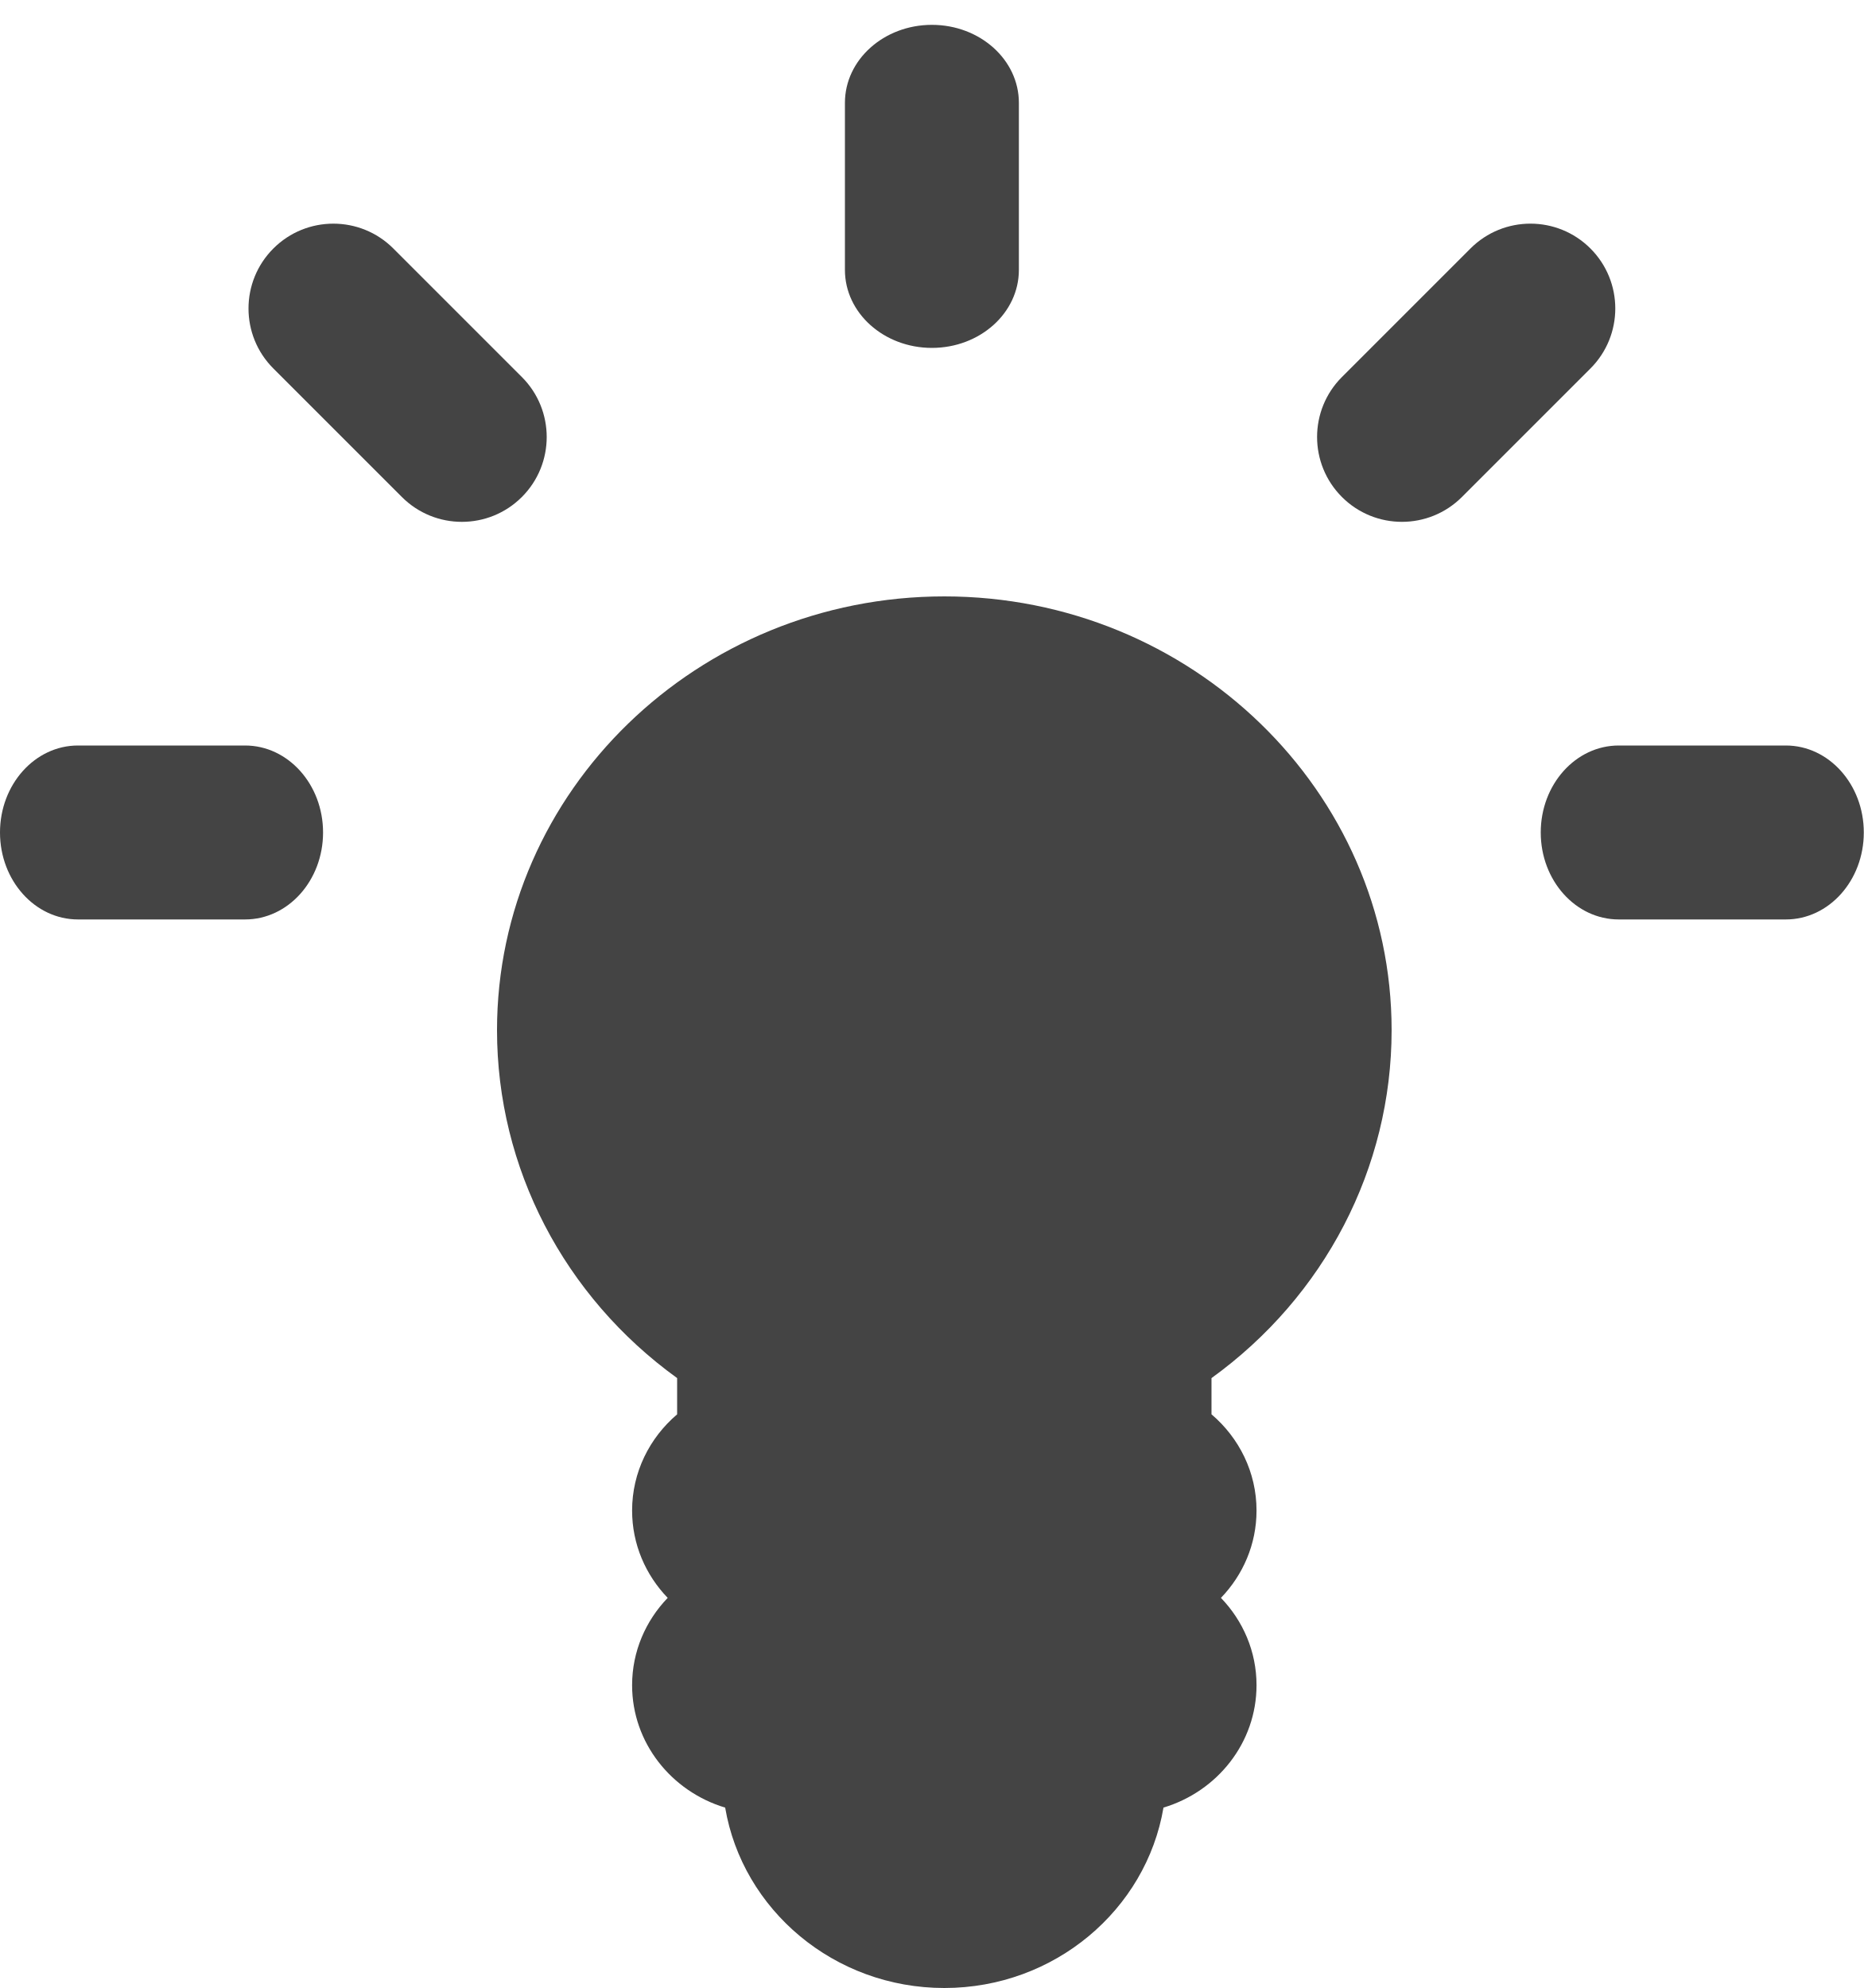
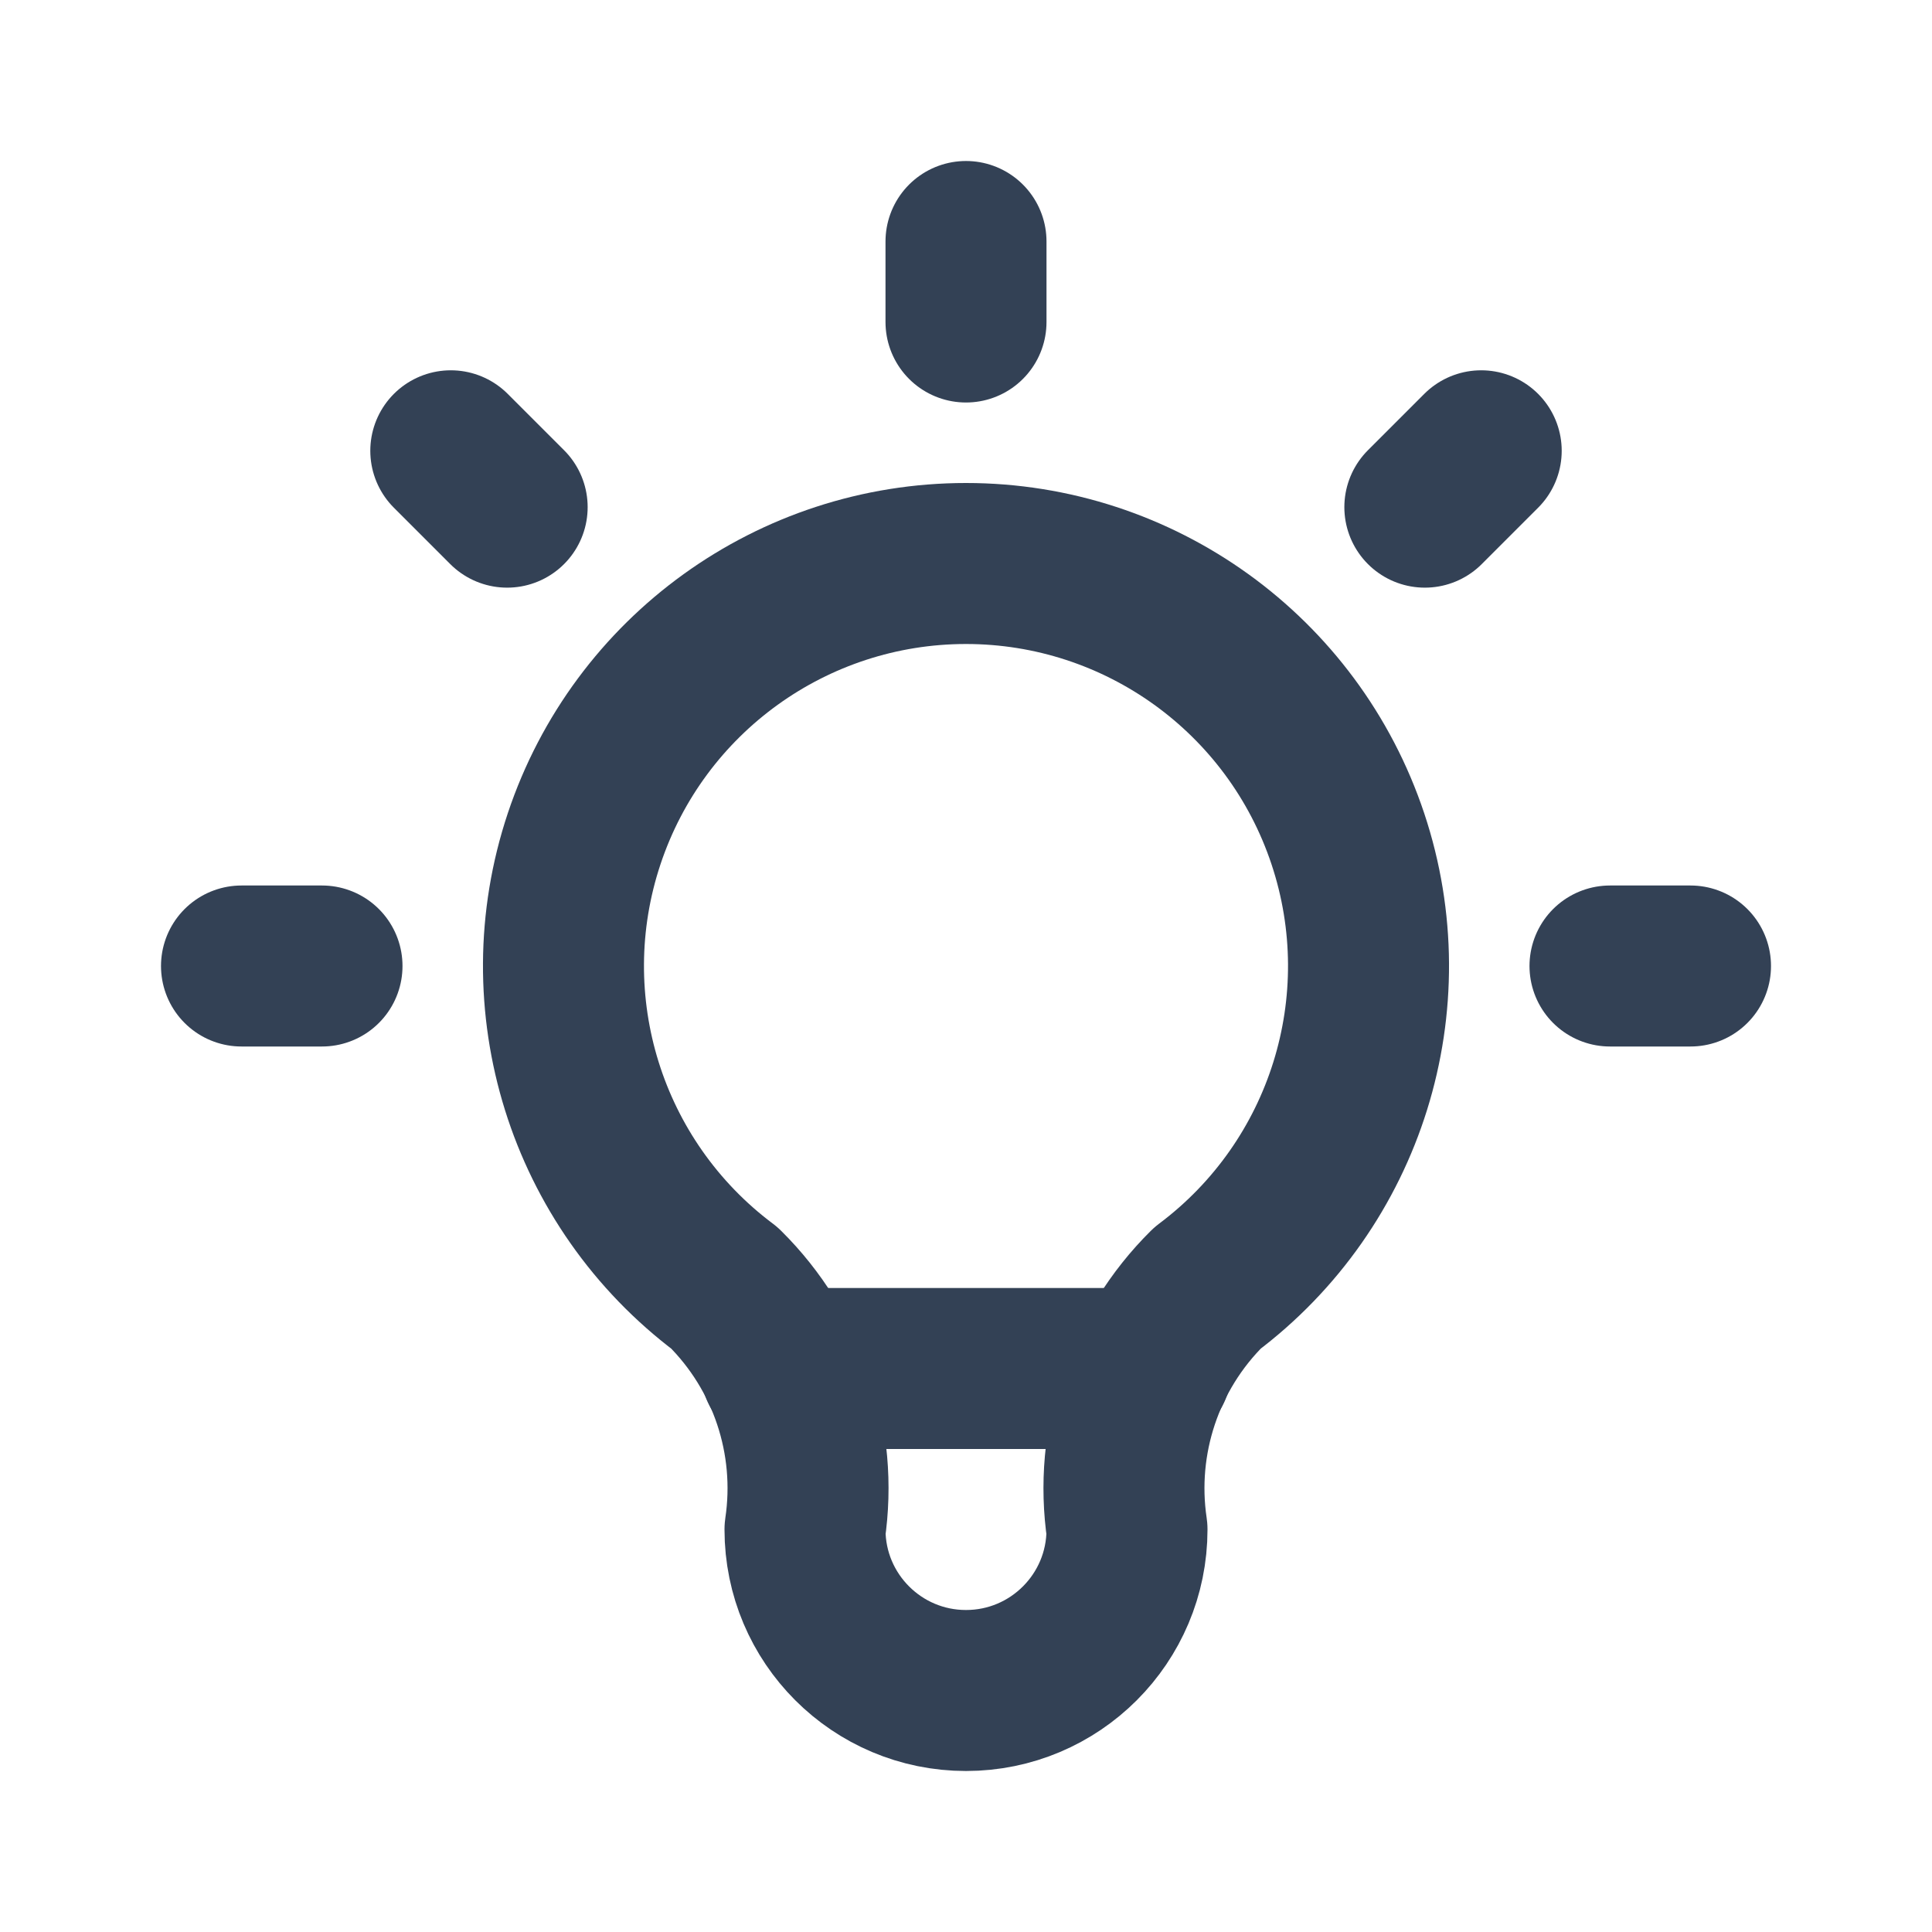
- <svg xmlns="http://www.w3.org/2000/svg" width="75" height="80" viewBox="0 0 75 80">
-   <g fill="#444" fill-rule="evenodd">
-     <path d="M38 23c-9.925 0-18 7.831-18 17.456 0 5.54 2.693 10.71 7.248 14v1.459c-1.11.945-1.812 2.33-1.812 3.871 0 1.358.545 2.594 1.432 3.515-.887.922-1.432 2.157-1.432 3.515 0 2.312 1.578 4.274 3.745 4.925C29.878 75.853 33.566 79 38 79c4.433 0 8.122-3.147 8.819-7.26 2.166-.65 3.744-2.612 3.744-4.925 0-1.356-.544-2.593-1.432-3.514.888-.922 1.432-2.157 1.432-3.515 0-1.541-.702-2.926-1.812-3.872v-1.457c4.555-3.292 7.248-8.46 7.248-14C56 30.83 47.925 23 38 23zM37.5 13c1.933 0 3.5-1.405 3.5-3.138V3.138C41 1.405 39.433 0 37.5 0 35.568 0 34 1.405 34 3.138v6.724C34 11.595 35.568 13 37.5 13M0 32.5C0 34.433 1.405 36 3.138 36h6.724C11.595 36 13 34.433 13 32.5c0-1.932-1.405-3.5-3.138-3.5H3.138C1.405 29 0 30.568 0 32.5M62 32.5c0 1.933 1.405 3.5 3.138 3.5h6.724C73.595 36 75 34.433 75 32.5c0-1.932-1.405-3.5-3.138-3.5h-6.724C63.405 29 62 30.568 62 32.5M54 19c1.333 1.333 3.495 1.333 4.828 0L64 13.828c1.333-1.333 1.333-3.495 0-4.828-1.333-1.333-3.495-1.334-4.828 0L54 14.172c-1.334 1.333-1.333 3.495 0 4.828M21 19c1.333-1.333 1.333-3.495 0-4.828L15.828 9C14.495 7.667 12.333 7.667 11 9c-1.333 1.333-1.334 3.495 0 4.828L16.172 19c1.333 1.334 3.495 1.333 4.828 0" transform="translate(0 1)" />
+ <svg xmlns="http://www.w3.org/2000/svg" width="96" height="96" viewBox="0 0 24 24">
+   <g fill="none" stroke="#334155" stroke-width="2" stroke-linecap="round" stroke-linejoin="round">
+     <path d="M3 12h1m8 -9v1m8 8h1m-15.4 -6.4l.7 .7m12.1 -.7l-.7 .7" />
+     <path d="M9 16a5 5 0 1 1 6 0a3.5 3.5 0 0 0 -1 3a2 2 0 0 1 -4 0a3.5 3.5 0 0 0 -1 -3" />
+     <path d="M9.7 17h4.6" />
  </g>
</svg>
